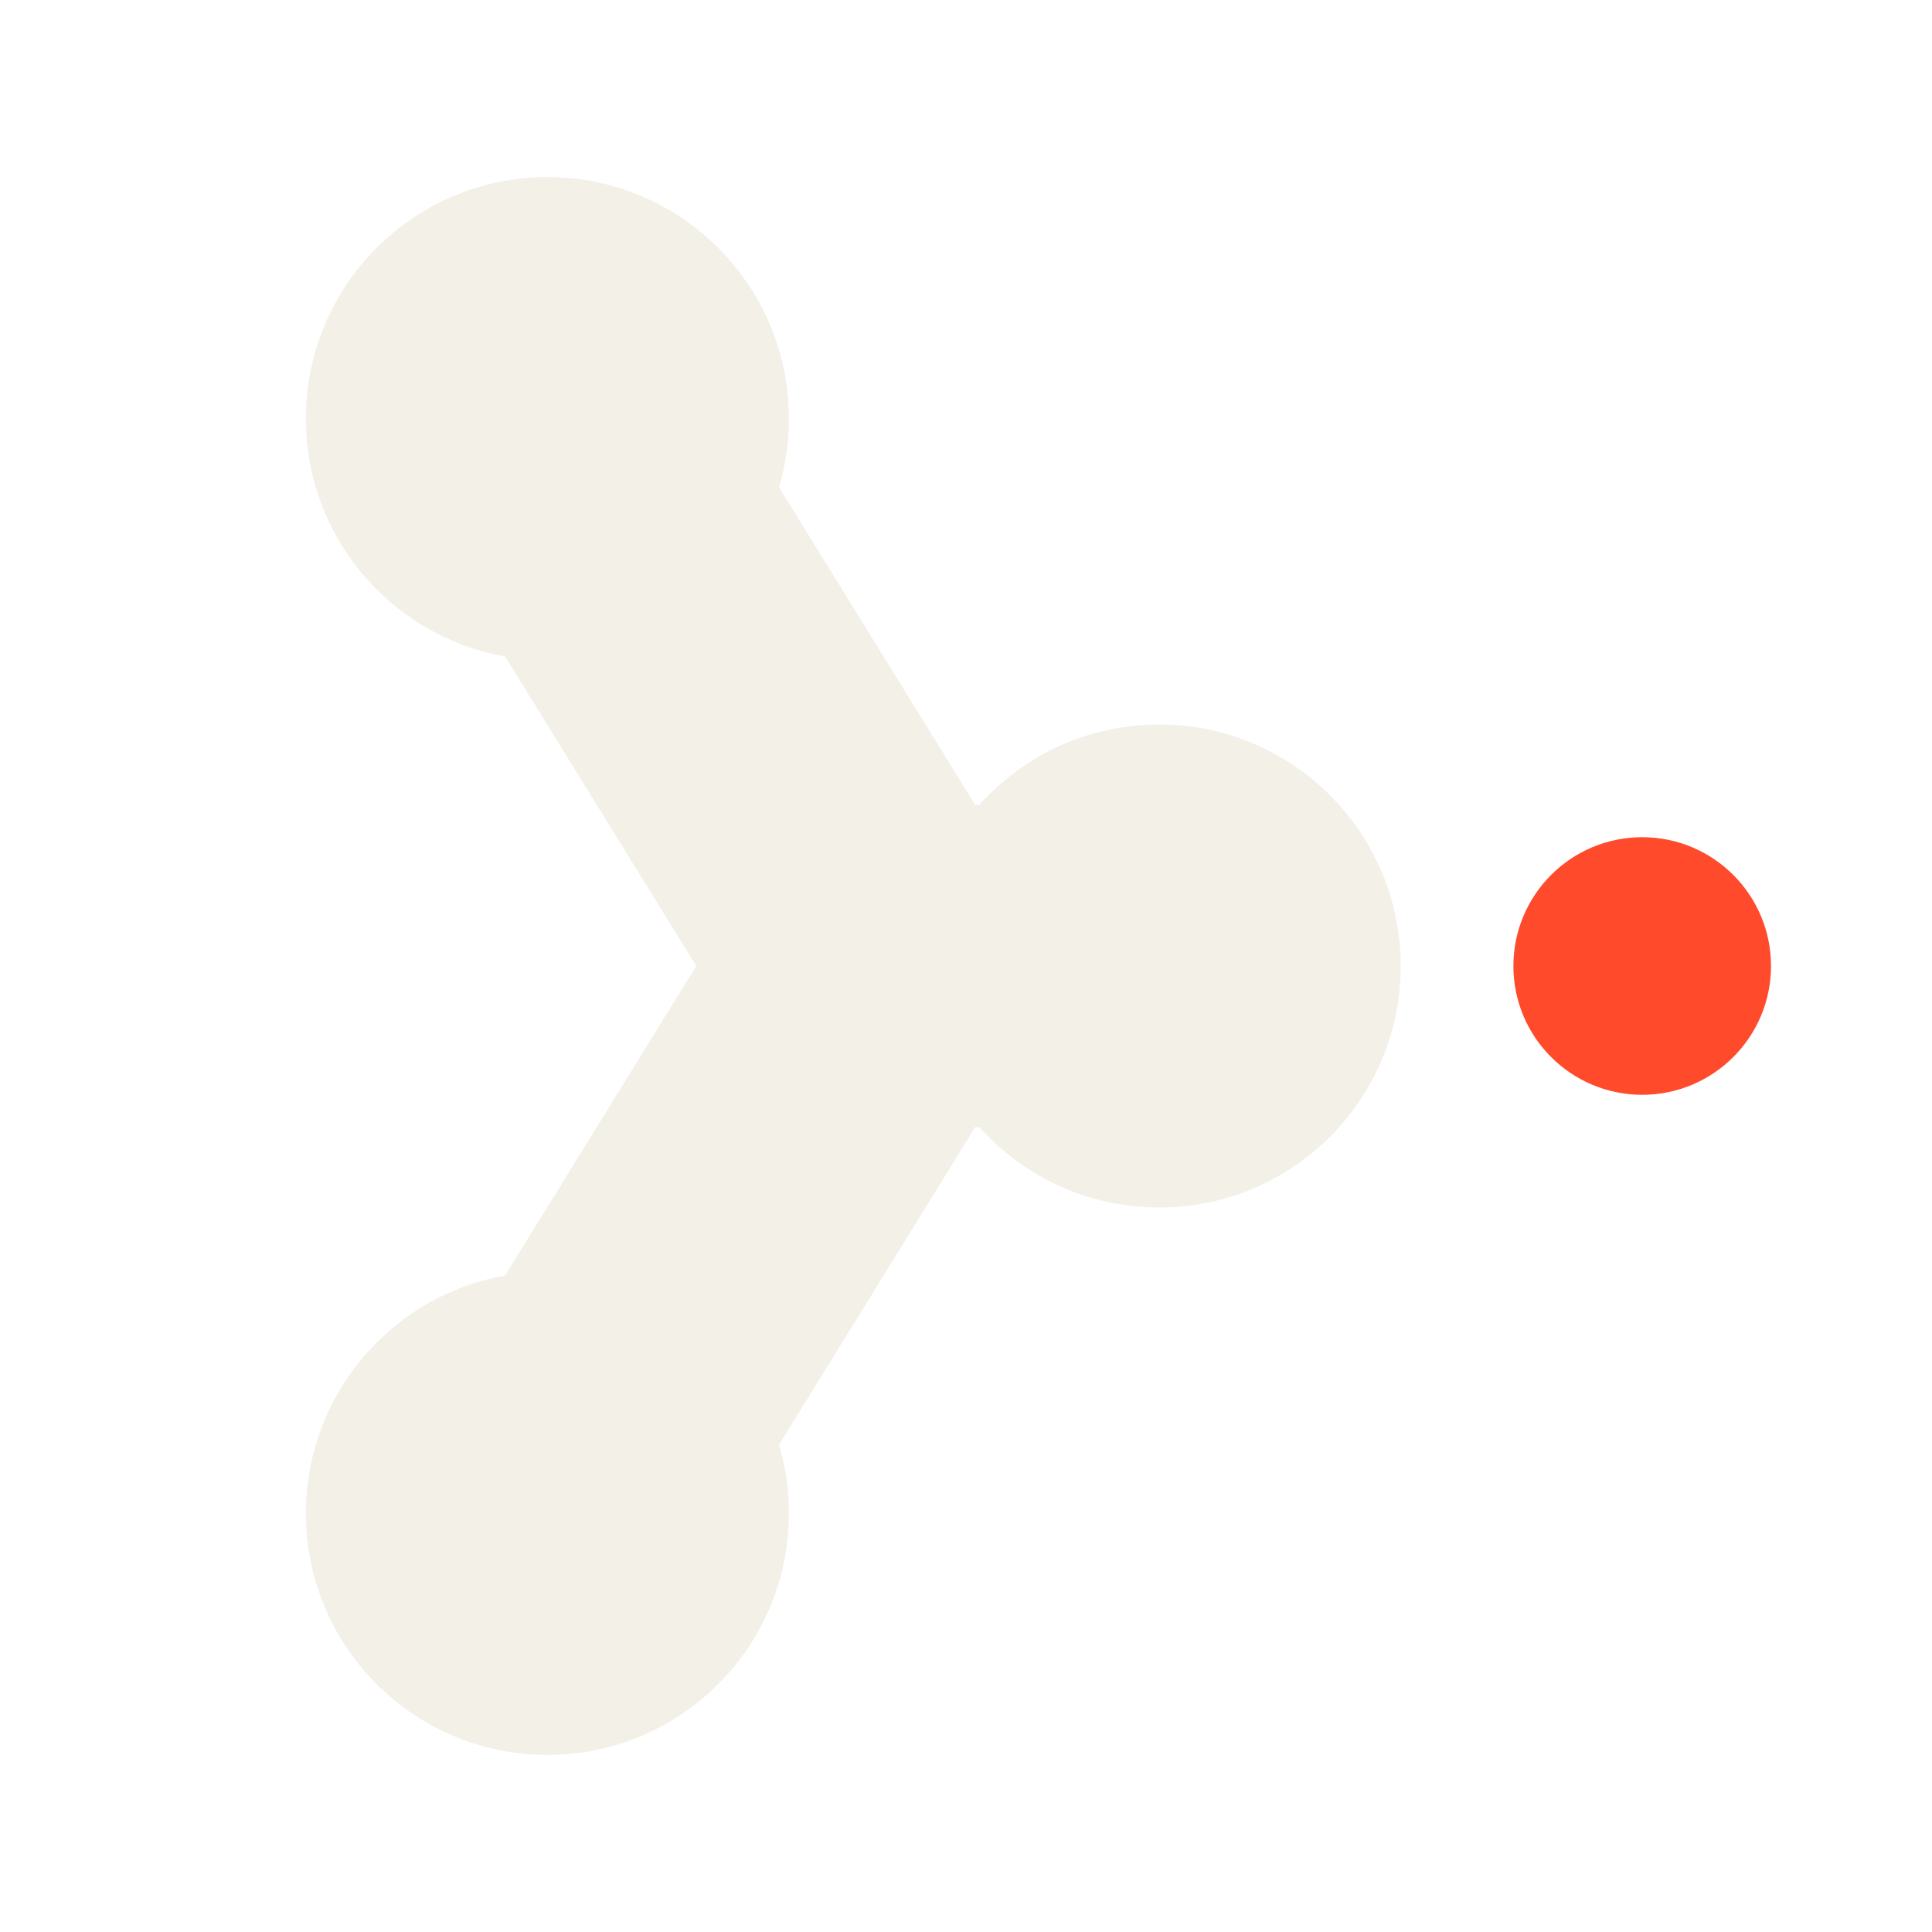
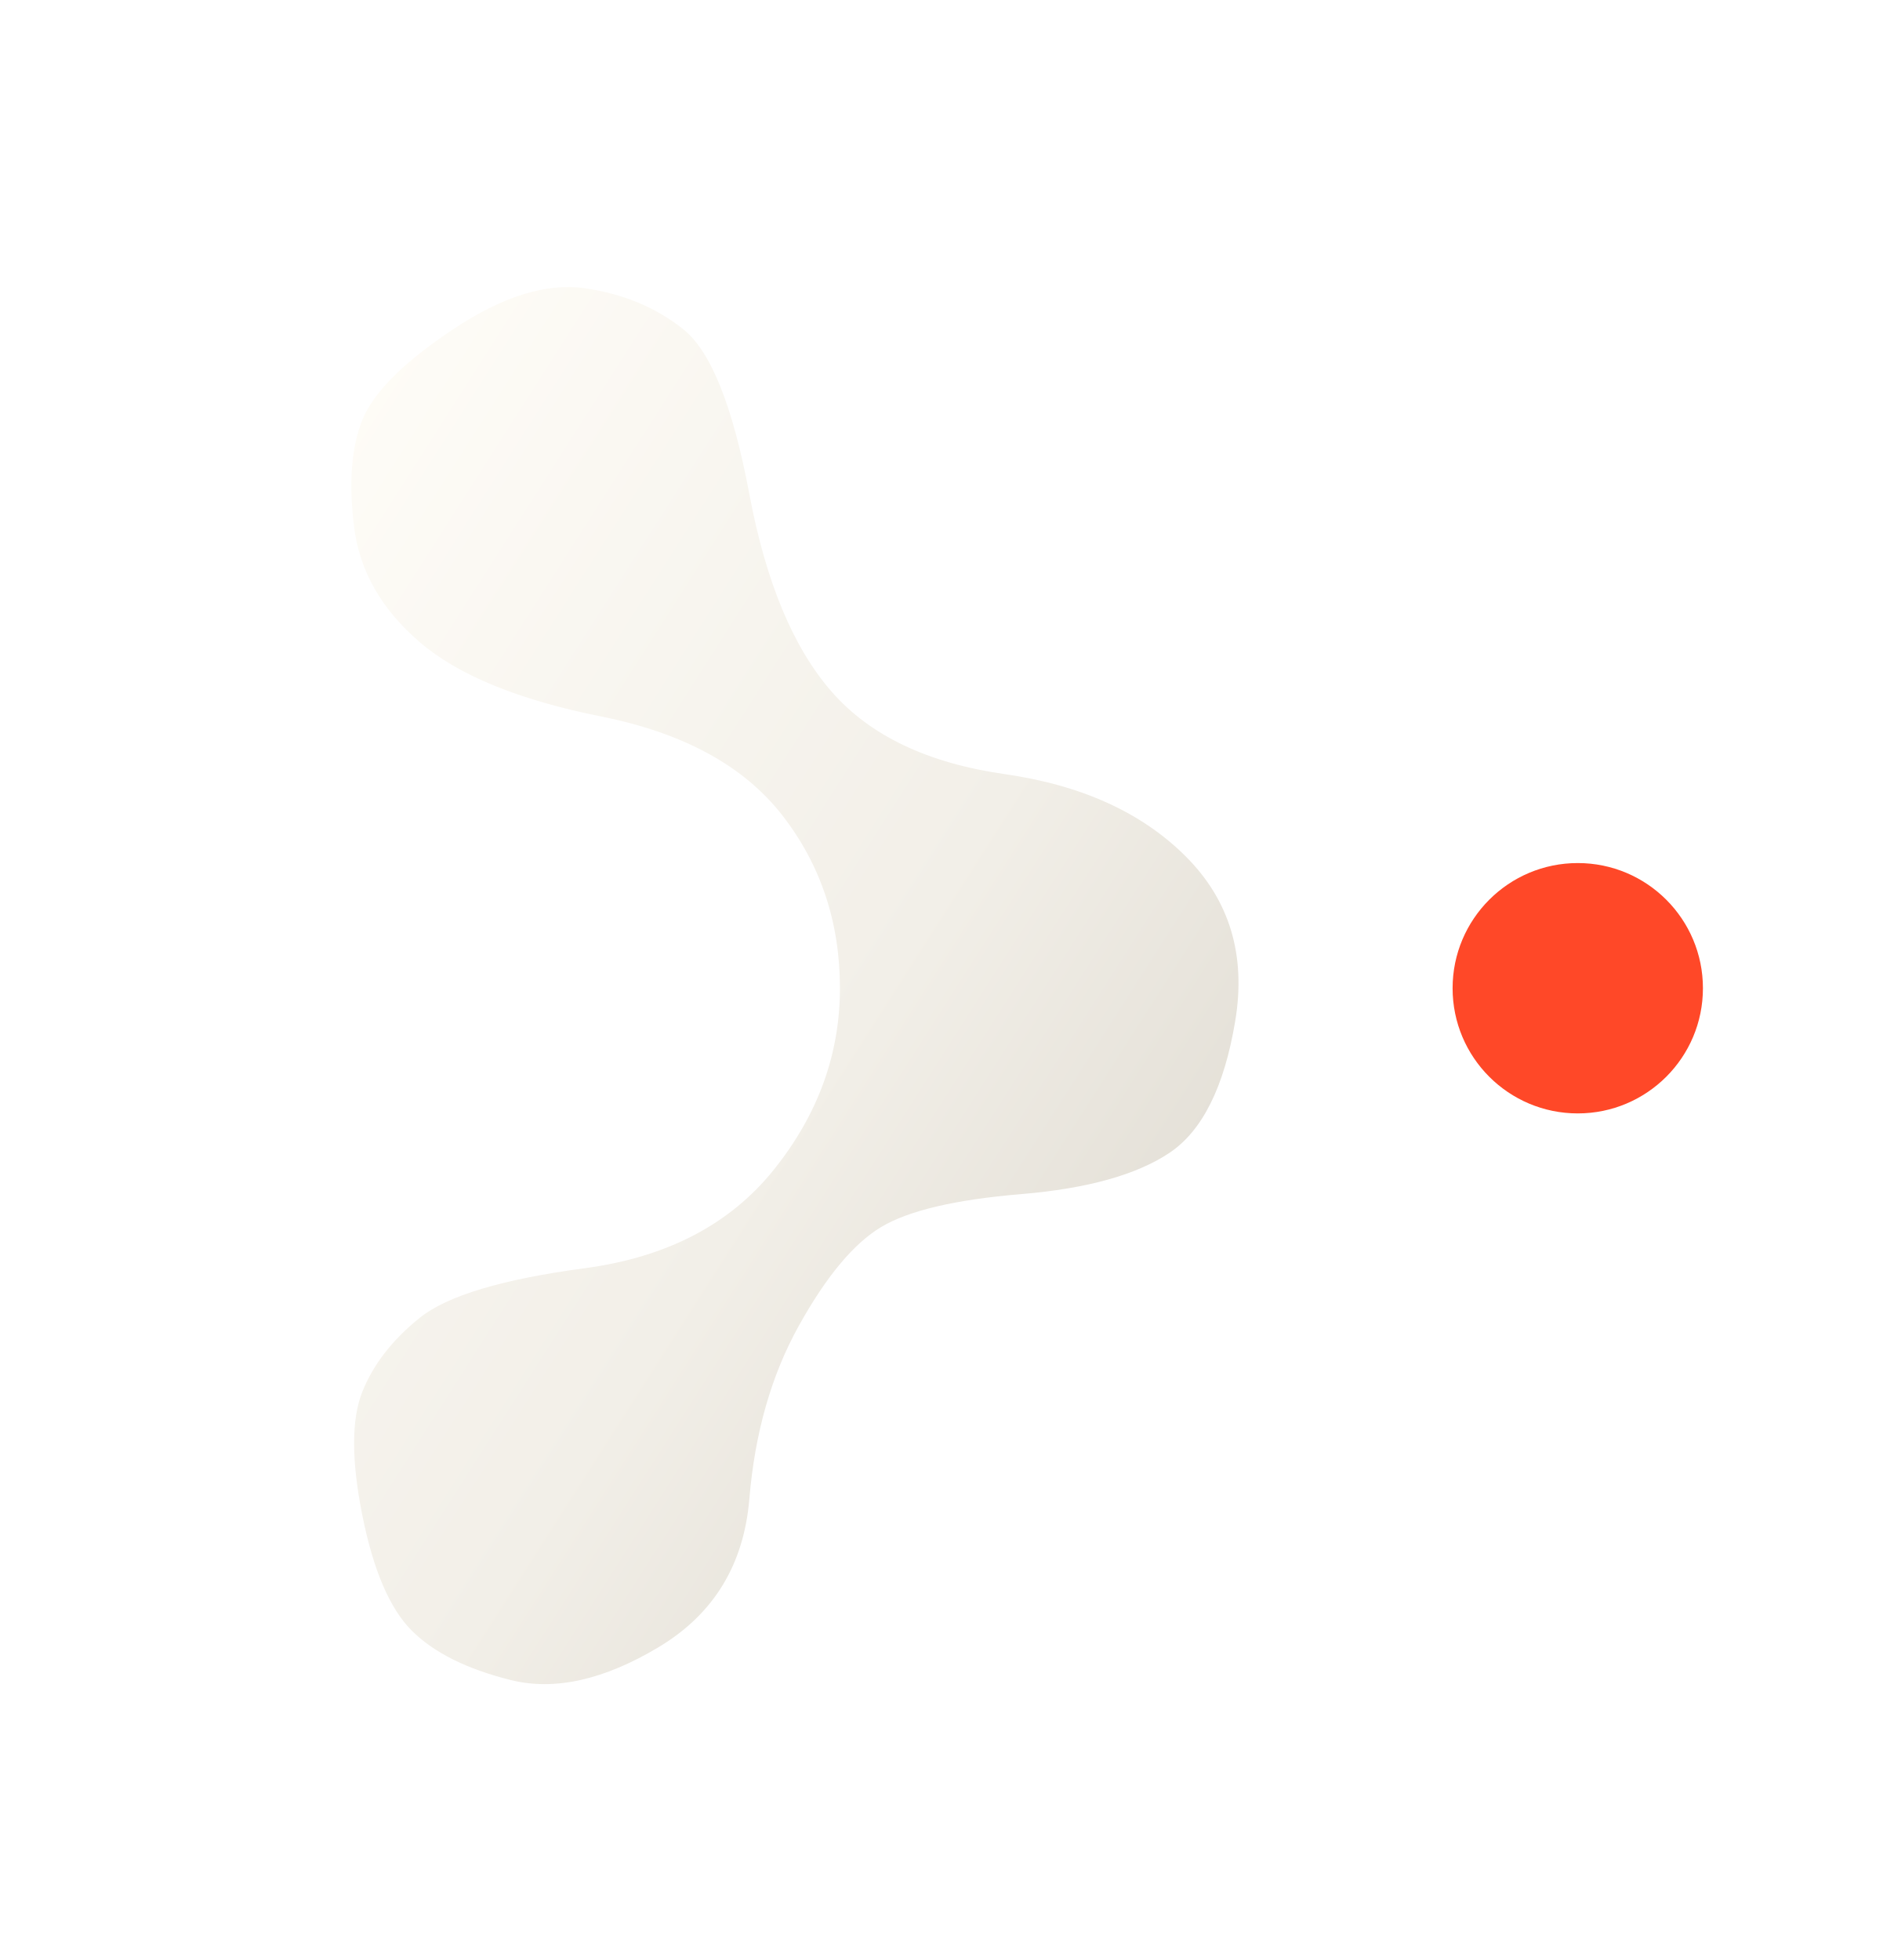
- <svg xmlns="http://www.w3.org/2000/svg" viewBox="0 0 120 120" role="img" aria-label="Kernellum mark">
-   <g fill="#F3F0E8" stroke="#F3F0E8" stroke-linecap="round" stroke-linejoin="round">
-     <path d="M55 60 L34 26 M55 60 L34 94 M55 60 L72 60" fill="none" stroke-width="20" />
-     <circle cx="34" cy="26" r="15" stroke="none" />
-     <circle cx="34" cy="94" r="15" stroke="none" />
-     <circle cx="72" cy="60" r="15" stroke="none" />
-   </g>
-   <circle cx="102" cy="60" r="8" fill="#FF4A2C" />
+ <svg xmlns="http://www.w3.org/2000/svg" viewBox="0 0 115 119" role="img" aria-label="Kernellum mark">
+   <defs>
+     <linearGradient id="pearl" x1="0" y1="0" x2="1" y2="1">
+       <stop offset="0" stop-color="#fffdf8" />
+       <stop offset=".55" stop-color="#f2efe8" />
+       <stop offset="1" stop-color="#d9d4ca" />
+     </linearGradient>
+   </defs>
+   <path fill="url(#pearl)" d="M 35.50 17.50 Q 32.00 17.00 27.50 20.00 Q 23.00 23.00 22.00 25.50 Q 21.00 28.00 21.50 32.00 Q 22.00 36.00 25.50 39.00 Q 29.00 42.00 36.50 43.50 Q 44.00 45.00 47.50 49.50 Q 51.00 54.00 51.00 60.00 Q 51.00 66.00 47.00 71.00 Q 43.00 76.00 35.50 77.00 Q 28.00 78.00 25.50 80.00 Q 23.00 82.00 22.00 84.50 Q 21.00 87.00 22.00 92.00 Q 23.00 97.00 25.00 99.00 Q 27.00 101.00 31.00 102.00 Q 35.00 103.00 40.00 100.00 Q 45.00 97.00 45.50 91.00 Q 46.00 85.00 48.50 80.50 Q 51.00 76.00 53.50 74.50 Q 56.00 73.00 62.00 72.50 Q 68.00 72.00 71.00 70.00 Q 74.00 68.00 75.00 62.00 Q 76.00 56.00 72.00 52.00 Q 68.00 48.00 61.00 47.00 Q 54.00 46.00 50.50 42.00 Q 47.00 38.00 45.50 30.00 Q 44.00 22.00 41.50 20.00 Q 39.00 18.00 35.50 17.50 Z" />
+   <circle cx="95.8" cy="60" r="7.6" fill="#ff4828" />
</svg>
